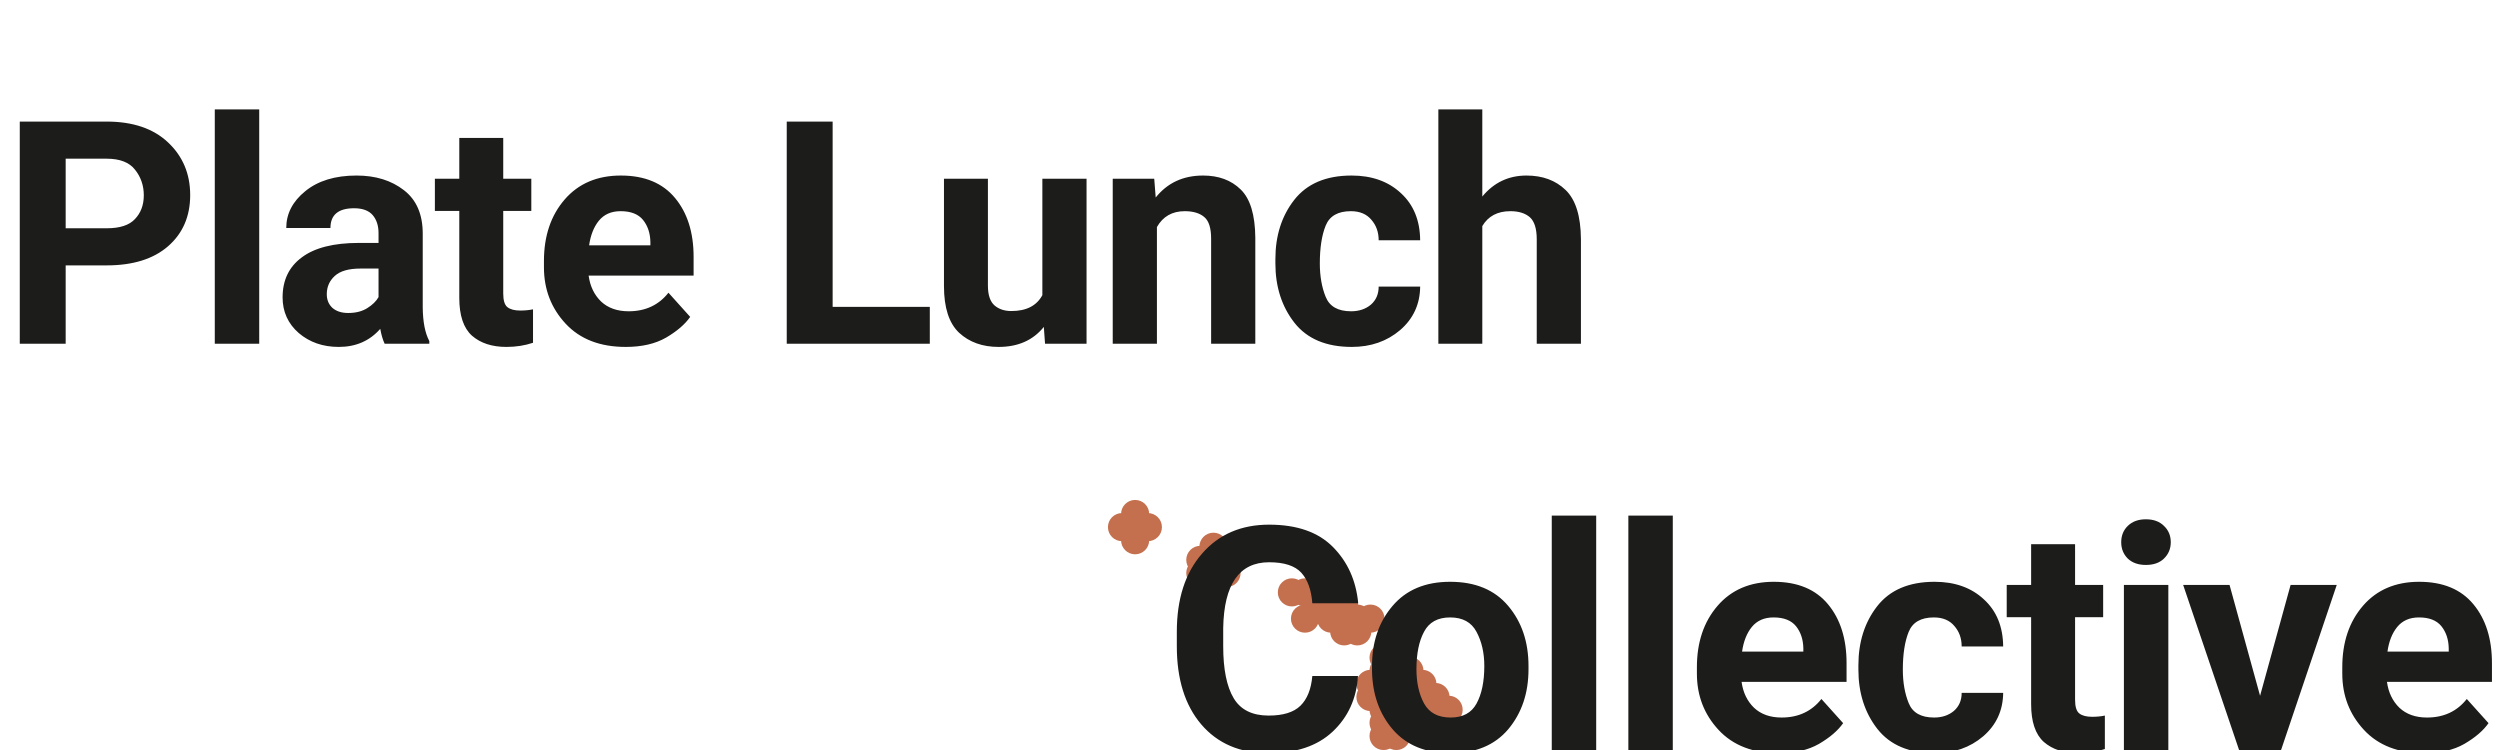
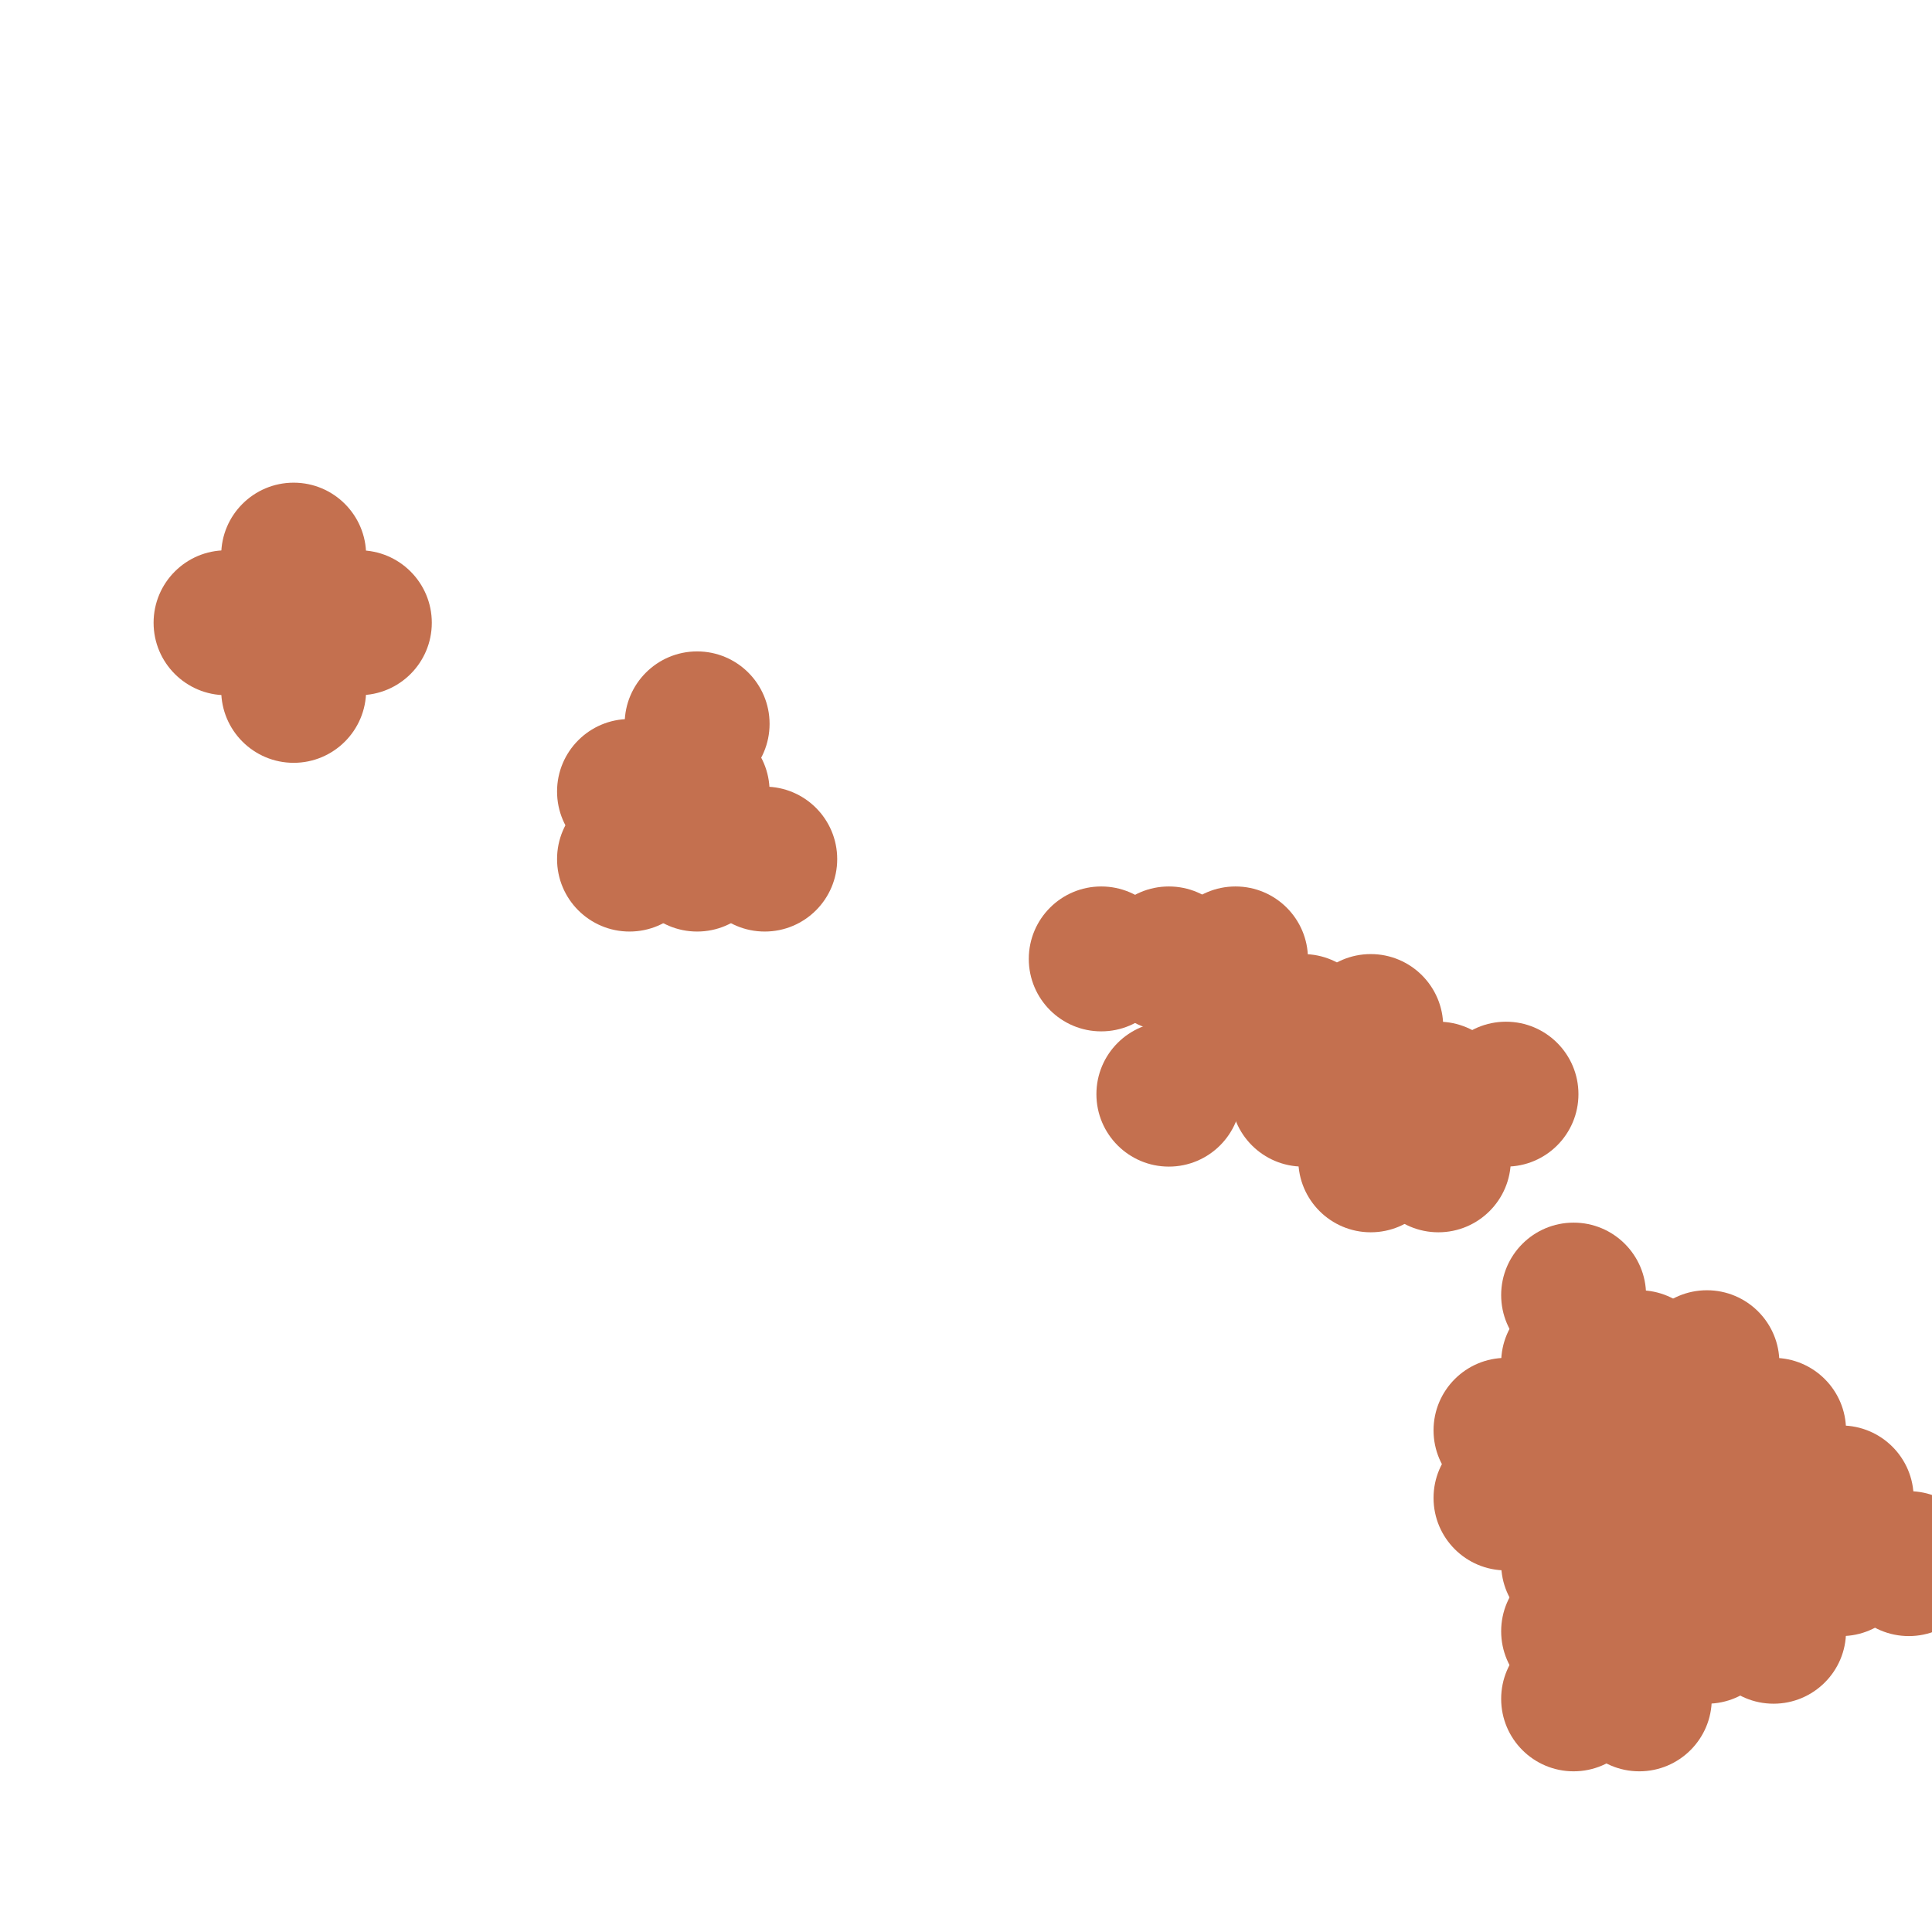
- <svg xmlns="http://www.w3.org/2000/svg" width="160" height="48" viewBox="0 0 160 48" fill="none">
-   <text x="0" y="22" font-family="system-ui, -apple-system, 'Segoe UI', Roboto, sans-serif" font-size="20" font-weight="700" letter-spacing="-0.4" fill="#1C1C1A">Plate Lunch</text>
-   <g transform="translate(69, 28)">
-     <g transform="scale(0.02)">
-       <circle cx="182.4" cy="244.8" r="45" fill="#C4704F" />
-       <circle cx="140.4" cy="286.8" r="45" fill="#C4704F" />
-       <circle cx="182.4" cy="286.8" r="45" fill="#C4704F" />
-       <circle cx="223.2" cy="286.8" r="45" fill="#C4704F" />
-       <circle cx="182.4" cy="328.8" r="45" fill="#C4704F" />
-       <circle cx="433" cy="349.6" r="45" fill="#C4704F" />
-       <circle cx="391" cy="391.6" r="45" fill="#C4704F" />
-       <circle cx="433" cy="391.6" r="45" fill="#C4704F" />
-       <circle cx="391" cy="433.6" r="45" fill="#C4704F" />
-       <circle cx="433" cy="433.6" r="45" fill="#C4704F" />
-       <circle cx="475" cy="433.6" r="45" fill="#C4704F" />
-       <circle cx="684" cy="495.6" r="45" fill="#C4704F" />
-       <circle cx="726" cy="495.6" r="45" fill="#C4704F" />
-       <circle cx="767.4" cy="495.6" r="45" fill="#C4704F" />
-       <circle cx="767.4" cy="537.6" r="45" fill="#C4704F" />
-       <circle cx="809.4" cy="537.6" r="45" fill="#C4704F" />
-       <circle cx="851.4" cy="537.6" r="45" fill="#C4704F" />
-       <circle cx="726" cy="579.6" r="45" fill="#C4704F" />
-       <circle cx="809.4" cy="579.6" r="45" fill="#C4704F" />
-       <circle cx="851.4" cy="579.6" r="45" fill="#C4704F" />
-       <circle cx="893.4" cy="579.6" r="45" fill="#C4704F" />
-       <circle cx="935.4" cy="579.6" r="45" fill="#C4704F" />
-       <circle cx="851.4" cy="620.4" r="45" fill="#C4704F" />
-       <circle cx="893.4" cy="620.4" r="45" fill="#C4704F" />
-       <circle cx="977.4" cy="704.4" r="45" fill="#C4704F" />
-       <circle cx="977.4" cy="746.4" r="45" fill="#C4704F" />
-       <circle cx="1018.2" cy="746.4" r="45" fill="#C4704F" />
-       <circle cx="1060.2" cy="746.4" r="45" fill="#C4704F" />
-       <circle cx="935.4" cy="788.4" r="45" fill="#C4704F" />
-       <circle cx="977.4" cy="788.4" r="45" fill="#C4704F" />
-       <circle cx="1018.2" cy="788.4" r="45" fill="#C4704F" />
-       <circle cx="1060.2" cy="788.4" r="45" fill="#C4704F" />
-       <circle cx="1101.6" cy="788.4" r="45" fill="#C4704F" />
-       <circle cx="935.4" cy="830.4" r="45" fill="#C4704F" />
-       <circle cx="977.4" cy="830.4" r="45" fill="#C4704F" />
-       <circle cx="1018.2" cy="830.4" r="45" fill="#C4704F" />
-       <circle cx="1060.2" cy="830.4" r="45" fill="#C4704F" />
-       <circle cx="1101.6" cy="830.4" r="45" fill="#C4704F" />
-       <circle cx="1143.6" cy="830.4" r="45" fill="#C4704F" />
-       <circle cx="977.4" cy="871.2" r="45" fill="#C4704F" />
-       <circle cx="1018.2" cy="871.2" r="45" fill="#C4704F" />
-       <circle cx="1060.2" cy="871.2" r="45" fill="#C4704F" />
-       <circle cx="1101.6" cy="871.2" r="45" fill="#C4704F" />
-       <circle cx="1143.6" cy="871.2" r="45" fill="#C4704F" />
-       <circle cx="1185.6" cy="871.2" r="45" fill="#C4704F" />
-       <circle cx="977.4" cy="913.2" r="45" fill="#C4704F" />
-       <circle cx="1018.2" cy="913.2" r="45" fill="#C4704F" />
-       <circle cx="1060.2" cy="913.2" r="45" fill="#C4704F" />
-       <circle cx="1101.6" cy="913.2" r="45" fill="#C4704F" />
-       <circle cx="977.4" cy="955.2" r="45" fill="#C4704F" />
-       <circle cx="1018.2" cy="955.2" r="45" fill="#C4704F" />
-     </g>
-   </g>
-   <text x="160" y="48" text-anchor="end" font-family="system-ui, -apple-system, 'Segoe UI', Roboto, sans-serif" font-size="20" font-weight="700" letter-spacing="-0.4" fill="#1C1C1A">Collective</text>
+ <svg xmlns="http://www.w3.org/2000/svg" width="32" height="32" viewBox="0 0 1200 1000" fill="none">
+   <circle cx="182.4" cy="244.8" r="45" fill="#C4704F" />
+   <circle cx="140.4" cy="286.8" r="45" fill="#C4704F" />
+   <circle cx="182.4" cy="286.8" r="45" fill="#C4704F" />
+   <circle cx="223.2" cy="286.8" r="45" fill="#C4704F" />
+   <circle cx="182.4" cy="328.8" r="45" fill="#C4704F" />
+   <circle cx="433" cy="349.6" r="45" fill="#C4704F" />
+   <circle cx="391" cy="391.6" r="45" fill="#C4704F" />
+   <circle cx="433" cy="391.6" r="45" fill="#C4704F" />
+   <circle cx="391" cy="433.6" r="45" fill="#C4704F" />
+   <circle cx="433" cy="433.6" r="45" fill="#C4704F" />
+   <circle cx="475" cy="433.6" r="45" fill="#C4704F" />
+   <circle cx="684" cy="495.6" r="45" fill="#C4704F" />
+   <circle cx="726" cy="495.6" r="45" fill="#C4704F" />
+   <circle cx="767.4" cy="495.6" r="45" fill="#C4704F" />
+   <circle cx="767.4" cy="537.6" r="45" fill="#C4704F" />
+   <circle cx="809.4" cy="537.6" r="45" fill="#C4704F" />
+   <circle cx="851.4" cy="537.6" r="45" fill="#C4704F" />
+   <circle cx="726" cy="579.6" r="45" fill="#C4704F" />
+   <circle cx="809.4" cy="579.6" r="45" fill="#C4704F" />
+   <circle cx="851.4" cy="579.6" r="45" fill="#C4704F" />
+   <circle cx="893.4" cy="579.6" r="45" fill="#C4704F" />
+   <circle cx="935.4" cy="579.6" r="45" fill="#C4704F" />
+   <circle cx="851.4" cy="620.4" r="45" fill="#C4704F" />
+   <circle cx="893.4" cy="620.4" r="45" fill="#C4704F" />
+   <circle cx="977.4" cy="704.4" r="45" fill="#C4704F" />
+   <circle cx="977.4" cy="746.4" r="45" fill="#C4704F" />
+   <circle cx="1018.2" cy="746.4" r="45" fill="#C4704F" />
+   <circle cx="1060.2" cy="746.4" r="45" fill="#C4704F" />
+   <circle cx="935.4" cy="788.4" r="45" fill="#C4704F" />
+   <circle cx="977.4" cy="788.4" r="45" fill="#C4704F" />
+   <circle cx="1018.2" cy="788.4" r="45" fill="#C4704F" />
+   <circle cx="1060.2" cy="788.4" r="45" fill="#C4704F" />
+   <circle cx="1101.6" cy="788.4" r="45" fill="#C4704F" />
+   <circle cx="935.4" cy="830.4" r="45" fill="#C4704F" />
+   <circle cx="977.4" cy="830.4" r="45" fill="#C4704F" />
+   <circle cx="1018.2" cy="830.4" r="45" fill="#C4704F" />
+   <circle cx="1060.2" cy="830.4" r="45" fill="#C4704F" />
+   <circle cx="1101.6" cy="830.4" r="45" fill="#C4704F" />
+   <circle cx="1143.6" cy="830.4" r="45" fill="#C4704F" />
+   <circle cx="977.4" cy="871.2" r="45" fill="#C4704F" />
+   <circle cx="1018.2" cy="871.2" r="45" fill="#C4704F" />
+   <circle cx="1060.2" cy="871.2" r="45" fill="#C4704F" />
+   <circle cx="1101.6" cy="871.2" r="45" fill="#C4704F" />
+   <circle cx="1143.6" cy="871.2" r="45" fill="#C4704F" />
+   <circle cx="1185.6" cy="871.2" r="45" fill="#C4704F" />
+   <circle cx="977.4" cy="913.2" r="45" fill="#C4704F" />
+   <circle cx="1018.2" cy="913.2" r="45" fill="#C4704F" />
+   <circle cx="1060.2" cy="913.2" r="45" fill="#C4704F" />
+   <circle cx="1101.6" cy="913.2" r="45" fill="#C4704F" />
+   <circle cx="977.4" cy="955.2" r="45" fill="#C4704F" />
+   <circle cx="1018.2" cy="955.2" r="45" fill="#C4704F" />
</svg>
